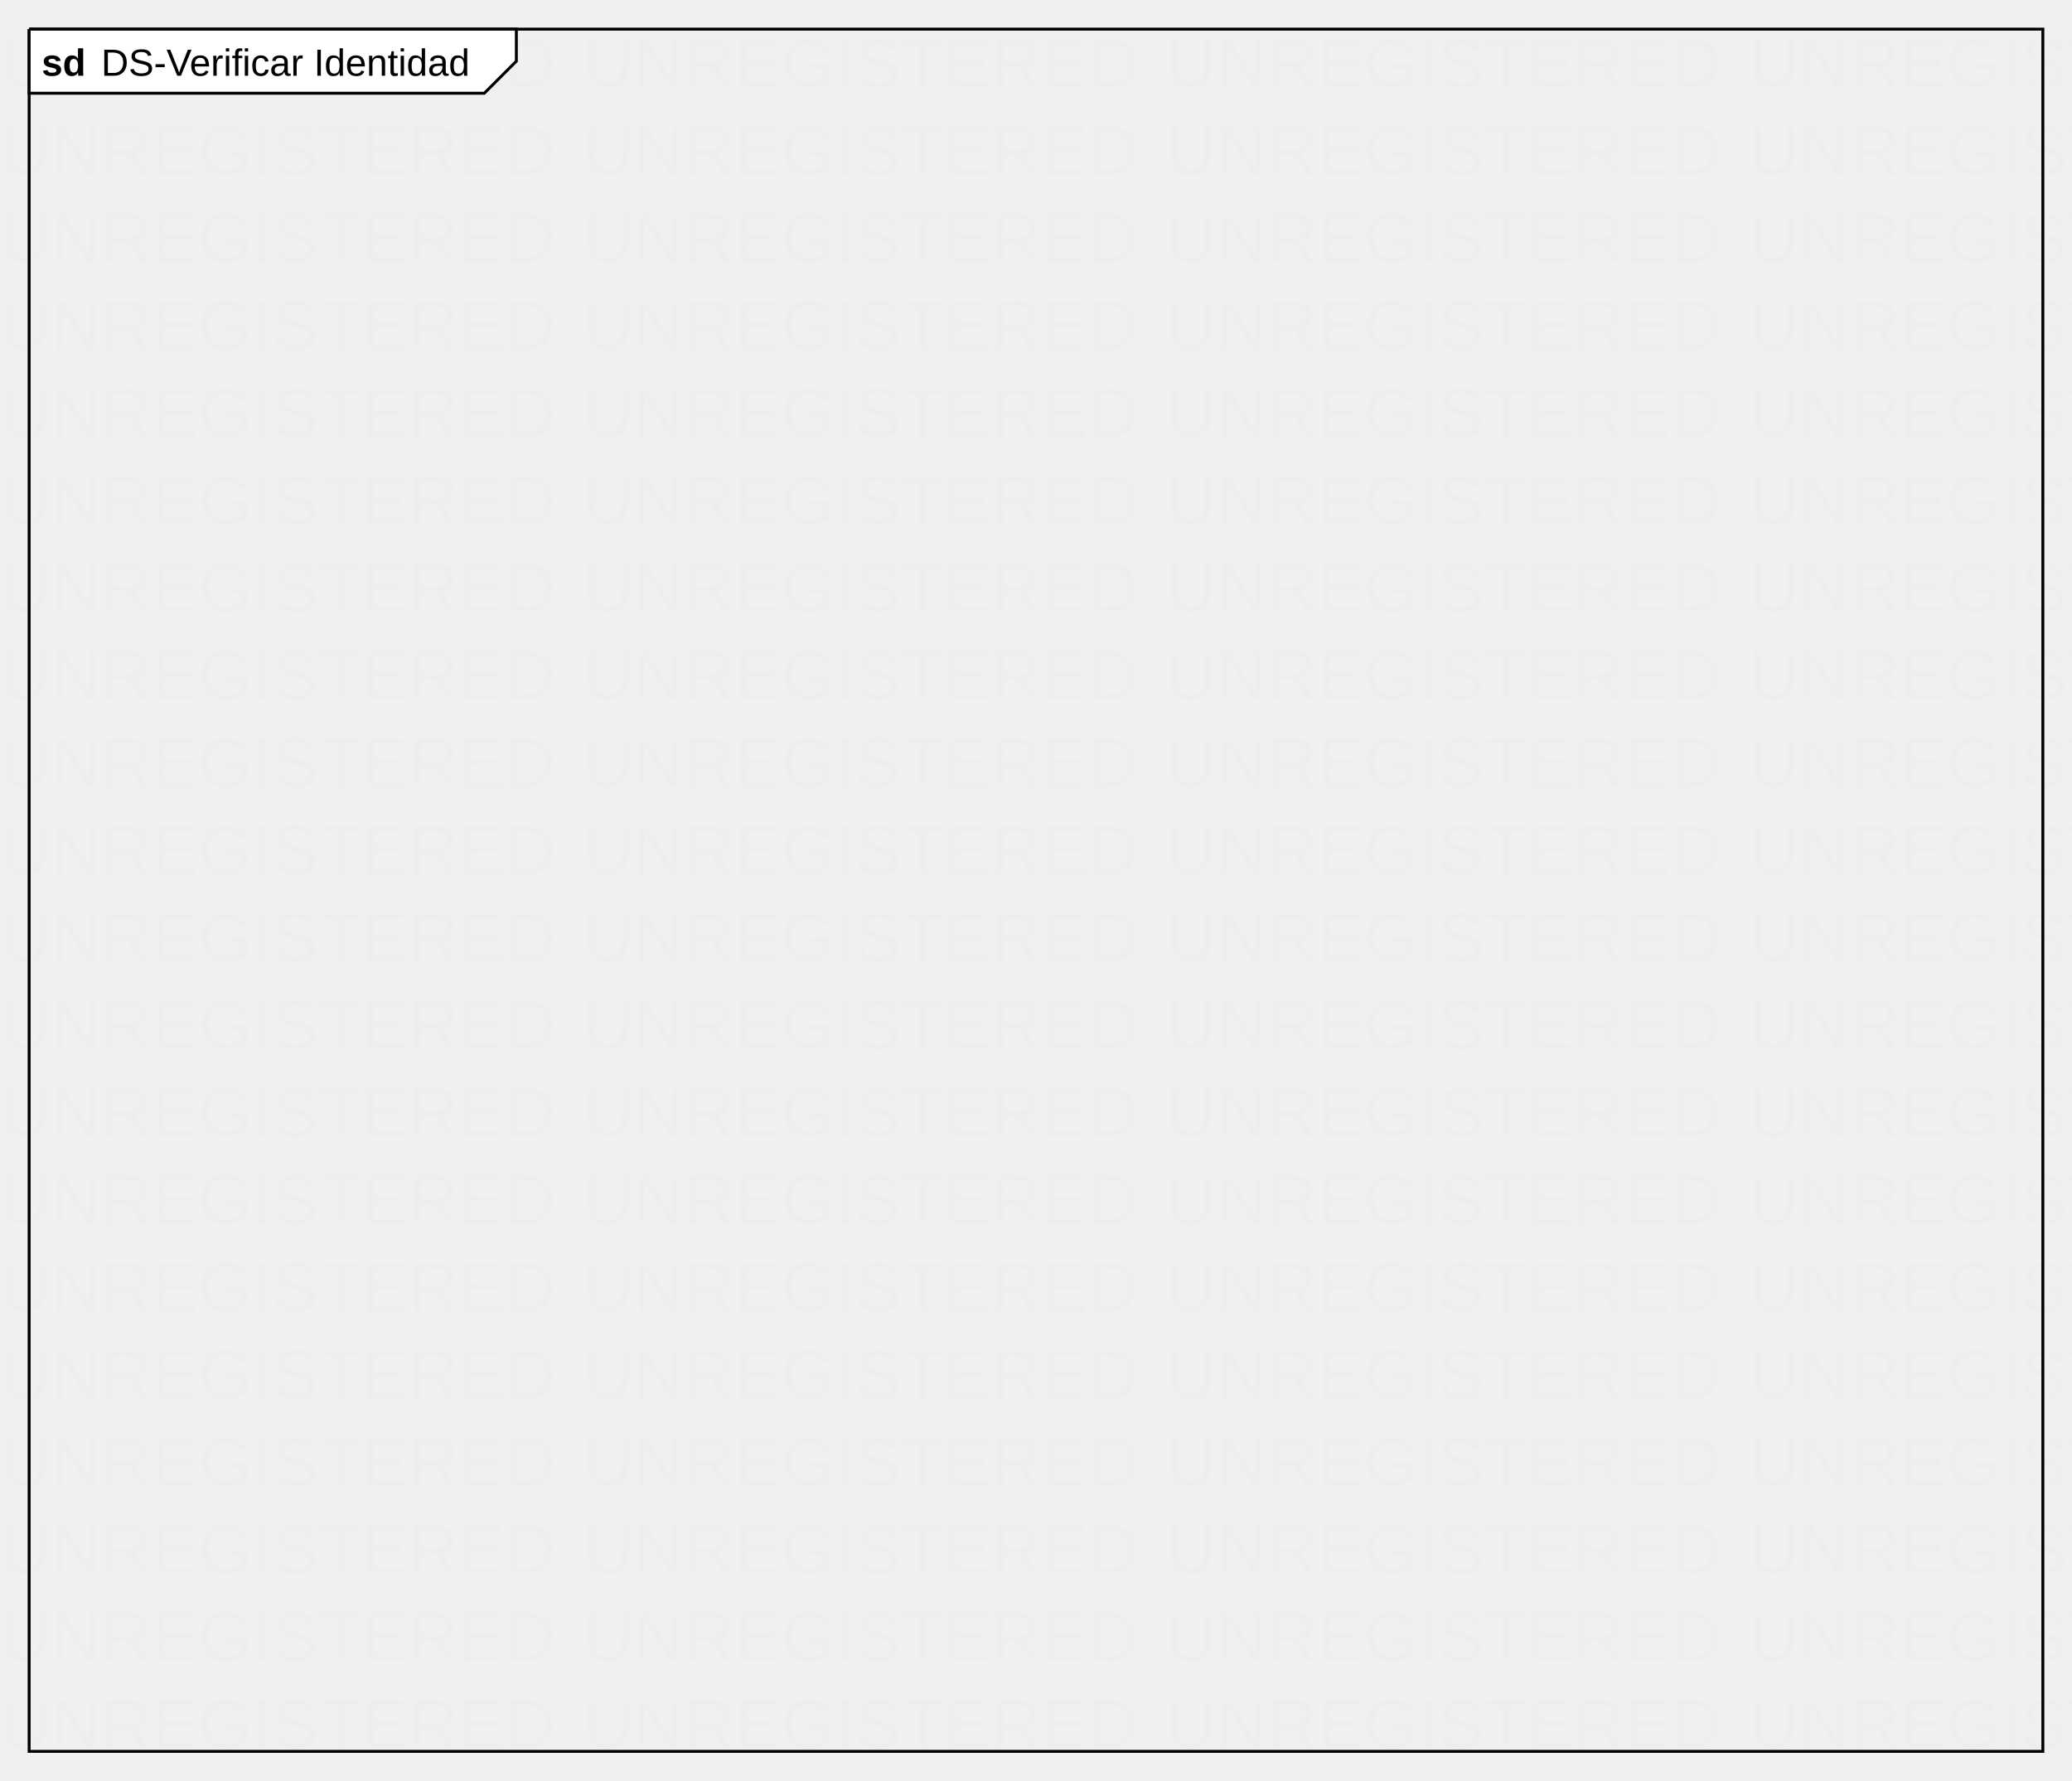
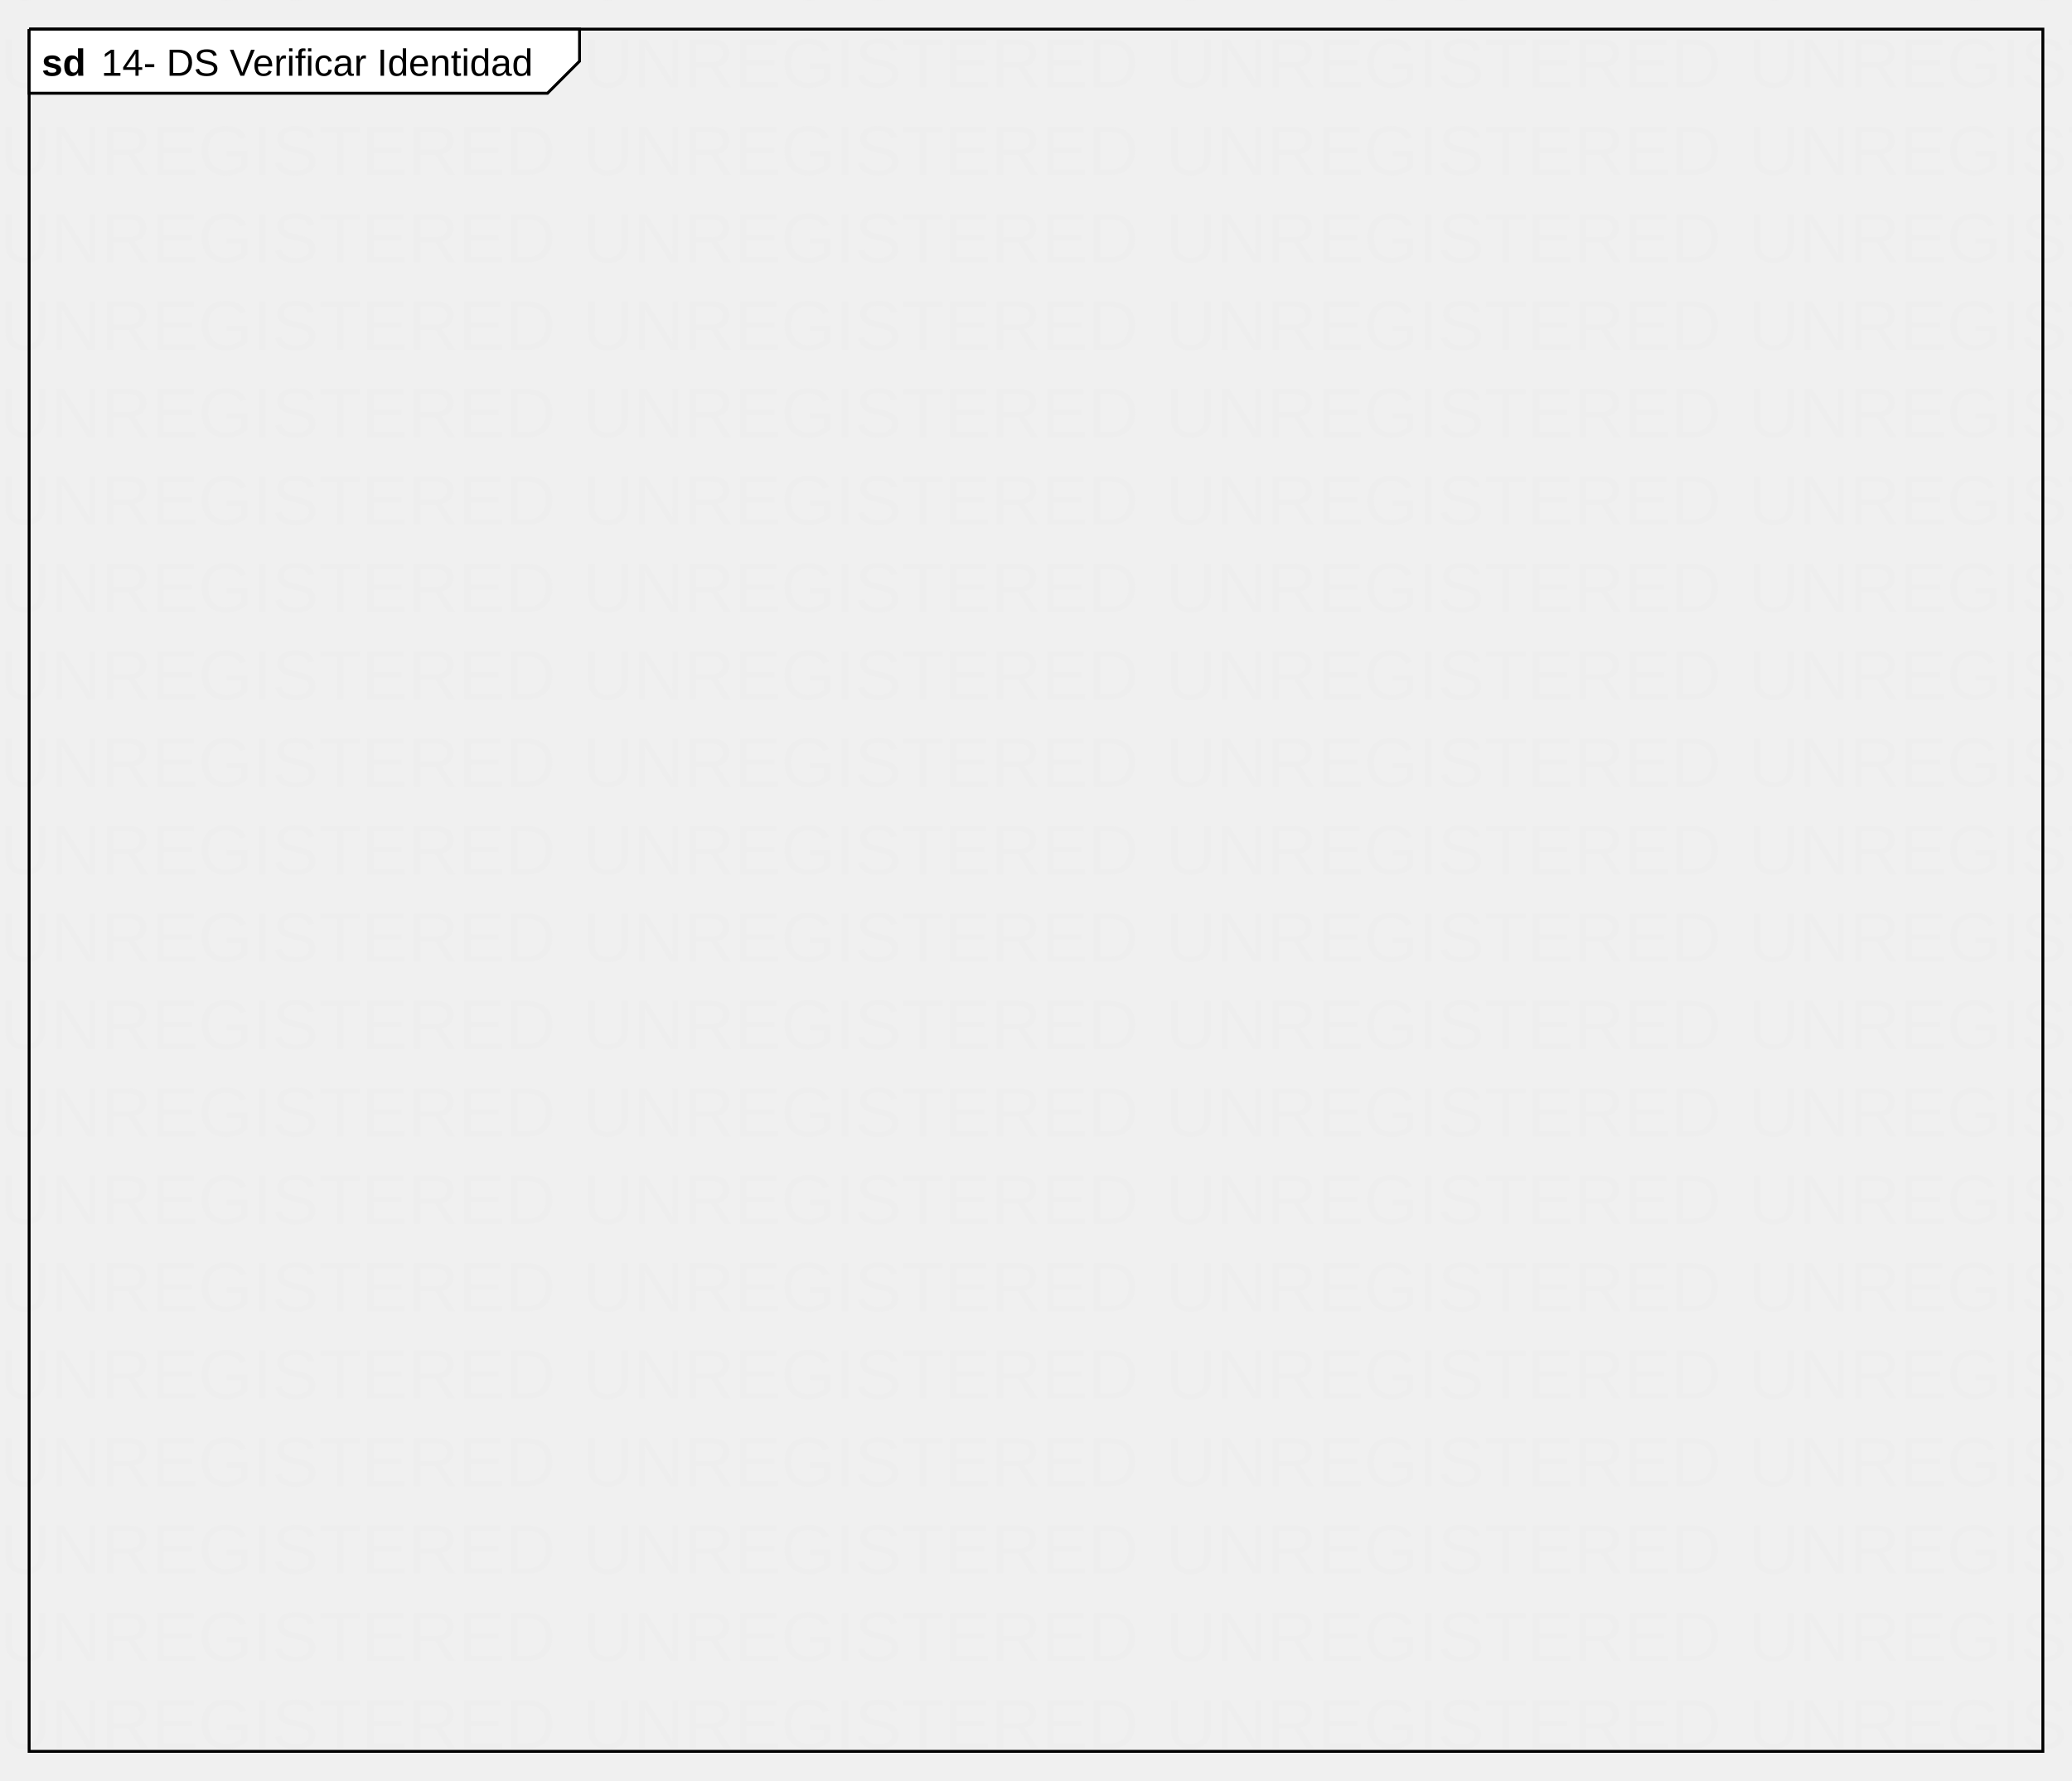
<svg xmlns="http://www.w3.org/2000/svg" version="1.1" width="711" height="611">
  <defs />
  <g>
    <text fill="#eeeeee" stroke="none" font-family="Arial" font-size="24px" font-style="normal" font-weight="normal" text-decoration="none" x="0" y="0">UNREGISTERED</text>
    <text fill="#eeeeee" stroke="none" font-family="Arial" font-size="24px" font-style="normal" font-weight="normal" text-decoration="none" x="0" y="30">UNREGISTERED</text>
    <text fill="#eeeeee" stroke="none" font-family="Arial" font-size="24px" font-style="normal" font-weight="normal" text-decoration="none" x="0" y="60">UNREGISTERED</text>
    <text fill="#eeeeee" stroke="none" font-family="Arial" font-size="24px" font-style="normal" font-weight="normal" text-decoration="none" x="0" y="90">UNREGISTERED</text>
    <text fill="#eeeeee" stroke="none" font-family="Arial" font-size="24px" font-style="normal" font-weight="normal" text-decoration="none" x="0" y="120">UNREGISTERED</text>
    <text fill="#eeeeee" stroke="none" font-family="Arial" font-size="24px" font-style="normal" font-weight="normal" text-decoration="none" x="0" y="150">UNREGISTERED</text>
    <text fill="#eeeeee" stroke="none" font-family="Arial" font-size="24px" font-style="normal" font-weight="normal" text-decoration="none" x="0" y="180">UNREGISTERED</text>
    <text fill="#eeeeee" stroke="none" font-family="Arial" font-size="24px" font-style="normal" font-weight="normal" text-decoration="none" x="0" y="210">UNREGISTERED</text>
    <text fill="#eeeeee" stroke="none" font-family="Arial" font-size="24px" font-style="normal" font-weight="normal" text-decoration="none" x="0" y="240">UNREGISTERED</text>
    <text fill="#eeeeee" stroke="none" font-family="Arial" font-size="24px" font-style="normal" font-weight="normal" text-decoration="none" x="0" y="270">UNREGISTERED</text>
    <text fill="#eeeeee" stroke="none" font-family="Arial" font-size="24px" font-style="normal" font-weight="normal" text-decoration="none" x="0" y="300">UNREGISTERED</text>
    <text fill="#eeeeee" stroke="none" font-family="Arial" font-size="24px" font-style="normal" font-weight="normal" text-decoration="none" x="0" y="330">UNREGISTERED</text>
    <text fill="#eeeeee" stroke="none" font-family="Arial" font-size="24px" font-style="normal" font-weight="normal" text-decoration="none" x="0" y="360">UNREGISTERED</text>
    <text fill="#eeeeee" stroke="none" font-family="Arial" font-size="24px" font-style="normal" font-weight="normal" text-decoration="none" x="0" y="390">UNREGISTERED</text>
    <text fill="#eeeeee" stroke="none" font-family="Arial" font-size="24px" font-style="normal" font-weight="normal" text-decoration="none" x="0" y="420">UNREGISTERED</text>
    <text fill="#eeeeee" stroke="none" font-family="Arial" font-size="24px" font-style="normal" font-weight="normal" text-decoration="none" x="0" y="450">UNREGISTERED</text>
    <text fill="#eeeeee" stroke="none" font-family="Arial" font-size="24px" font-style="normal" font-weight="normal" text-decoration="none" x="0" y="480">UNREGISTERED</text>
    <text fill="#eeeeee" stroke="none" font-family="Arial" font-size="24px" font-style="normal" font-weight="normal" text-decoration="none" x="0" y="510">UNREGISTERED</text>
    <text fill="#eeeeee" stroke="none" font-family="Arial" font-size="24px" font-style="normal" font-weight="normal" text-decoration="none" x="0" y="540">UNREGISTERED</text>
    <text fill="#eeeeee" stroke="none" font-family="Arial" font-size="24px" font-style="normal" font-weight="normal" text-decoration="none" x="0" y="570">UNREGISTERED</text>
    <text fill="#eeeeee" stroke="none" font-family="Arial" font-size="24px" font-style="normal" font-weight="normal" text-decoration="none" x="0" y="600">UNREGISTERED</text>
    <text fill="#eeeeee" stroke="none" font-family="Arial" font-size="24px" font-style="normal" font-weight="normal" text-decoration="none" x="200" y="0">UNREGISTERED</text>
    <text fill="#eeeeee" stroke="none" font-family="Arial" font-size="24px" font-style="normal" font-weight="normal" text-decoration="none" x="200" y="30">UNREGISTERED</text>
    <text fill="#eeeeee" stroke="none" font-family="Arial" font-size="24px" font-style="normal" font-weight="normal" text-decoration="none" x="200" y="60">UNREGISTERED</text>
    <text fill="#eeeeee" stroke="none" font-family="Arial" font-size="24px" font-style="normal" font-weight="normal" text-decoration="none" x="200" y="90">UNREGISTERED</text>
    <text fill="#eeeeee" stroke="none" font-family="Arial" font-size="24px" font-style="normal" font-weight="normal" text-decoration="none" x="200" y="120">UNREGISTERED</text>
    <text fill="#eeeeee" stroke="none" font-family="Arial" font-size="24px" font-style="normal" font-weight="normal" text-decoration="none" x="200" y="150">UNREGISTERED</text>
    <text fill="#eeeeee" stroke="none" font-family="Arial" font-size="24px" font-style="normal" font-weight="normal" text-decoration="none" x="200" y="180">UNREGISTERED</text>
    <text fill="#eeeeee" stroke="none" font-family="Arial" font-size="24px" font-style="normal" font-weight="normal" text-decoration="none" x="200" y="210">UNREGISTERED</text>
    <text fill="#eeeeee" stroke="none" font-family="Arial" font-size="24px" font-style="normal" font-weight="normal" text-decoration="none" x="200" y="240">UNREGISTERED</text>
    <text fill="#eeeeee" stroke="none" font-family="Arial" font-size="24px" font-style="normal" font-weight="normal" text-decoration="none" x="200" y="270">UNREGISTERED</text>
    <text fill="#eeeeee" stroke="none" font-family="Arial" font-size="24px" font-style="normal" font-weight="normal" text-decoration="none" x="200" y="300">UNREGISTERED</text>
    <text fill="#eeeeee" stroke="none" font-family="Arial" font-size="24px" font-style="normal" font-weight="normal" text-decoration="none" x="200" y="330">UNREGISTERED</text>
    <text fill="#eeeeee" stroke="none" font-family="Arial" font-size="24px" font-style="normal" font-weight="normal" text-decoration="none" x="200" y="360">UNREGISTERED</text>
    <text fill="#eeeeee" stroke="none" font-family="Arial" font-size="24px" font-style="normal" font-weight="normal" text-decoration="none" x="200" y="390">UNREGISTERED</text>
    <text fill="#eeeeee" stroke="none" font-family="Arial" font-size="24px" font-style="normal" font-weight="normal" text-decoration="none" x="200" y="420">UNREGISTERED</text>
    <text fill="#eeeeee" stroke="none" font-family="Arial" font-size="24px" font-style="normal" font-weight="normal" text-decoration="none" x="200" y="450">UNREGISTERED</text>
    <text fill="#eeeeee" stroke="none" font-family="Arial" font-size="24px" font-style="normal" font-weight="normal" text-decoration="none" x="200" y="480">UNREGISTERED</text>
    <text fill="#eeeeee" stroke="none" font-family="Arial" font-size="24px" font-style="normal" font-weight="normal" text-decoration="none" x="200" y="510">UNREGISTERED</text>
    <text fill="#eeeeee" stroke="none" font-family="Arial" font-size="24px" font-style="normal" font-weight="normal" text-decoration="none" x="200" y="540">UNREGISTERED</text>
    <text fill="#eeeeee" stroke="none" font-family="Arial" font-size="24px" font-style="normal" font-weight="normal" text-decoration="none" x="200" y="570">UNREGISTERED</text>
    <text fill="#eeeeee" stroke="none" font-family="Arial" font-size="24px" font-style="normal" font-weight="normal" text-decoration="none" x="200" y="600">UNREGISTERED</text>
    <text fill="#eeeeee" stroke="none" font-family="Arial" font-size="24px" font-style="normal" font-weight="normal" text-decoration="none" x="400" y="0">UNREGISTERED</text>
    <text fill="#eeeeee" stroke="none" font-family="Arial" font-size="24px" font-style="normal" font-weight="normal" text-decoration="none" x="400" y="30">UNREGISTERED</text>
    <text fill="#eeeeee" stroke="none" font-family="Arial" font-size="24px" font-style="normal" font-weight="normal" text-decoration="none" x="400" y="60">UNREGISTERED</text>
    <text fill="#eeeeee" stroke="none" font-family="Arial" font-size="24px" font-style="normal" font-weight="normal" text-decoration="none" x="400" y="90">UNREGISTERED</text>
    <text fill="#eeeeee" stroke="none" font-family="Arial" font-size="24px" font-style="normal" font-weight="normal" text-decoration="none" x="400" y="120">UNREGISTERED</text>
    <text fill="#eeeeee" stroke="none" font-family="Arial" font-size="24px" font-style="normal" font-weight="normal" text-decoration="none" x="400" y="150">UNREGISTERED</text>
    <text fill="#eeeeee" stroke="none" font-family="Arial" font-size="24px" font-style="normal" font-weight="normal" text-decoration="none" x="400" y="180">UNREGISTERED</text>
    <text fill="#eeeeee" stroke="none" font-family="Arial" font-size="24px" font-style="normal" font-weight="normal" text-decoration="none" x="400" y="210">UNREGISTERED</text>
    <text fill="#eeeeee" stroke="none" font-family="Arial" font-size="24px" font-style="normal" font-weight="normal" text-decoration="none" x="400" y="240">UNREGISTERED</text>
    <text fill="#eeeeee" stroke="none" font-family="Arial" font-size="24px" font-style="normal" font-weight="normal" text-decoration="none" x="400" y="270">UNREGISTERED</text>
    <text fill="#eeeeee" stroke="none" font-family="Arial" font-size="24px" font-style="normal" font-weight="normal" text-decoration="none" x="400" y="300">UNREGISTERED</text>
    <text fill="#eeeeee" stroke="none" font-family="Arial" font-size="24px" font-style="normal" font-weight="normal" text-decoration="none" x="400" y="330">UNREGISTERED</text>
    <text fill="#eeeeee" stroke="none" font-family="Arial" font-size="24px" font-style="normal" font-weight="normal" text-decoration="none" x="400" y="360">UNREGISTERED</text>
    <text fill="#eeeeee" stroke="none" font-family="Arial" font-size="24px" font-style="normal" font-weight="normal" text-decoration="none" x="400" y="390">UNREGISTERED</text>
    <text fill="#eeeeee" stroke="none" font-family="Arial" font-size="24px" font-style="normal" font-weight="normal" text-decoration="none" x="400" y="420">UNREGISTERED</text>
    <text fill="#eeeeee" stroke="none" font-family="Arial" font-size="24px" font-style="normal" font-weight="normal" text-decoration="none" x="400" y="450">UNREGISTERED</text>
    <text fill="#eeeeee" stroke="none" font-family="Arial" font-size="24px" font-style="normal" font-weight="normal" text-decoration="none" x="400" y="480">UNREGISTERED</text>
    <text fill="#eeeeee" stroke="none" font-family="Arial" font-size="24px" font-style="normal" font-weight="normal" text-decoration="none" x="400" y="510">UNREGISTERED</text>
    <text fill="#eeeeee" stroke="none" font-family="Arial" font-size="24px" font-style="normal" font-weight="normal" text-decoration="none" x="400" y="540">UNREGISTERED</text>
    <text fill="#eeeeee" stroke="none" font-family="Arial" font-size="24px" font-style="normal" font-weight="normal" text-decoration="none" x="400" y="570">UNREGISTERED</text>
    <text fill="#eeeeee" stroke="none" font-family="Arial" font-size="24px" font-style="normal" font-weight="normal" text-decoration="none" x="400" y="600">UNREGISTERED</text>
    <text fill="#eeeeee" stroke="none" font-family="Arial" font-size="24px" font-style="normal" font-weight="normal" text-decoration="none" x="600" y="0">UNREGISTERED</text>
    <text fill="#eeeeee" stroke="none" font-family="Arial" font-size="24px" font-style="normal" font-weight="normal" text-decoration="none" x="600" y="30">UNREGISTERED</text>
    <text fill="#eeeeee" stroke="none" font-family="Arial" font-size="24px" font-style="normal" font-weight="normal" text-decoration="none" x="600" y="60">UNREGISTERED</text>
    <text fill="#eeeeee" stroke="none" font-family="Arial" font-size="24px" font-style="normal" font-weight="normal" text-decoration="none" x="600" y="90">UNREGISTERED</text>
    <text fill="#eeeeee" stroke="none" font-family="Arial" font-size="24px" font-style="normal" font-weight="normal" text-decoration="none" x="600" y="120">UNREGISTERED</text>
    <text fill="#eeeeee" stroke="none" font-family="Arial" font-size="24px" font-style="normal" font-weight="normal" text-decoration="none" x="600" y="150">UNREGISTERED</text>
    <text fill="#eeeeee" stroke="none" font-family="Arial" font-size="24px" font-style="normal" font-weight="normal" text-decoration="none" x="600" y="180">UNREGISTERED</text>
    <text fill="#eeeeee" stroke="none" font-family="Arial" font-size="24px" font-style="normal" font-weight="normal" text-decoration="none" x="600" y="210">UNREGISTERED</text>
    <text fill="#eeeeee" stroke="none" font-family="Arial" font-size="24px" font-style="normal" font-weight="normal" text-decoration="none" x="600" y="240">UNREGISTERED</text>
    <text fill="#eeeeee" stroke="none" font-family="Arial" font-size="24px" font-style="normal" font-weight="normal" text-decoration="none" x="600" y="270">UNREGISTERED</text>
    <text fill="#eeeeee" stroke="none" font-family="Arial" font-size="24px" font-style="normal" font-weight="normal" text-decoration="none" x="600" y="300">UNREGISTERED</text>
    <text fill="#eeeeee" stroke="none" font-family="Arial" font-size="24px" font-style="normal" font-weight="normal" text-decoration="none" x="600" y="330">UNREGISTERED</text>
    <text fill="#eeeeee" stroke="none" font-family="Arial" font-size="24px" font-style="normal" font-weight="normal" text-decoration="none" x="600" y="360">UNREGISTERED</text>
    <text fill="#eeeeee" stroke="none" font-family="Arial" font-size="24px" font-style="normal" font-weight="normal" text-decoration="none" x="600" y="390">UNREGISTERED</text>
    <text fill="#eeeeee" stroke="none" font-family="Arial" font-size="24px" font-style="normal" font-weight="normal" text-decoration="none" x="600" y="420">UNREGISTERED</text>
    <text fill="#eeeeee" stroke="none" font-family="Arial" font-size="24px" font-style="normal" font-weight="normal" text-decoration="none" x="600" y="450">UNREGISTERED</text>
    <text fill="#eeeeee" stroke="none" font-family="Arial" font-size="24px" font-style="normal" font-weight="normal" text-decoration="none" x="600" y="480">UNREGISTERED</text>
    <text fill="#eeeeee" stroke="none" font-family="Arial" font-size="24px" font-style="normal" font-weight="normal" text-decoration="none" x="600" y="510">UNREGISTERED</text>
    <text fill="#eeeeee" stroke="none" font-family="Arial" font-size="24px" font-style="normal" font-weight="normal" text-decoration="none" x="600" y="540">UNREGISTERED</text>
    <text fill="#eeeeee" stroke="none" font-family="Arial" font-size="24px" font-style="normal" font-weight="normal" text-decoration="none" x="600" y="570">UNREGISTERED</text>
    <text fill="#eeeeee" stroke="none" font-family="Arial" font-size="24px" font-style="normal" font-weight="normal" text-decoration="none" x="600" y="600">UNREGISTERED</text>
    <g transform="translate(2,2) scale(1,1)">
      <path fill="none" stroke="#000000" d="M 8 8 L 699 8 L 699 599 L 8 599 L 8 8" stroke-miterlimit="10" />
    </g>
    <g transform="translate(2,2) scale(1,1)">
-       <path fill="#ffffff" stroke="none" d="M 8 8 L 8 30 L 164.182 30 L 175.182 19 L 175.182 8 L 8 8" />
+       <path fill="#ffffff" stroke="none" d="M 8 8 L 8 30 L 185.865 30 L 196.865 19 L 196.865 8 L 8 8" />
    </g>
    <g transform="translate(2,2) scale(1,1)">
-       <path fill="none" stroke="#000000" d="M 8 8 L 8 30 L 164.182 30 L 175.182 19 L 175.182 8 L 8 8 L 8 8" stroke-miterlimit="10" />
+       <path fill="none" stroke="#000000" d="M 8 8 L 8 30 L 185.865 30 L 196.865 19 L 196.865 8 L 8 8 L 8 8" stroke-miterlimit="10" />
    </g>
    <g transform="translate(2,2) scale(1,1)">
      <g>
        <path fill="none" stroke="none" />
-         <text fill="#000000" stroke="none" font-family="Arial" font-size="13px" font-style="normal" font-weight="normal" text-decoration="none" x="32.73" y="24">DS-Verificar Identidad</text>
+         <text fill="#000000" stroke="none" font-family="Arial" font-size="13px" font-style="normal" font-weight="normal" text-decoration="none" x="32.73" y="24">14- DS Verificar Identidad</text>
      </g>
    </g>
    <g transform="translate(2,2) scale(1,1)">
      <g>
        <path fill="none" stroke="none" />
        <text fill="#000000" stroke="none" font-family="Arial" font-size="13px" font-style="normal" font-weight="bold" text-decoration="none" x="12.28" y="24">sd</text>
      </g>
    </g>
  </g>
</svg>
